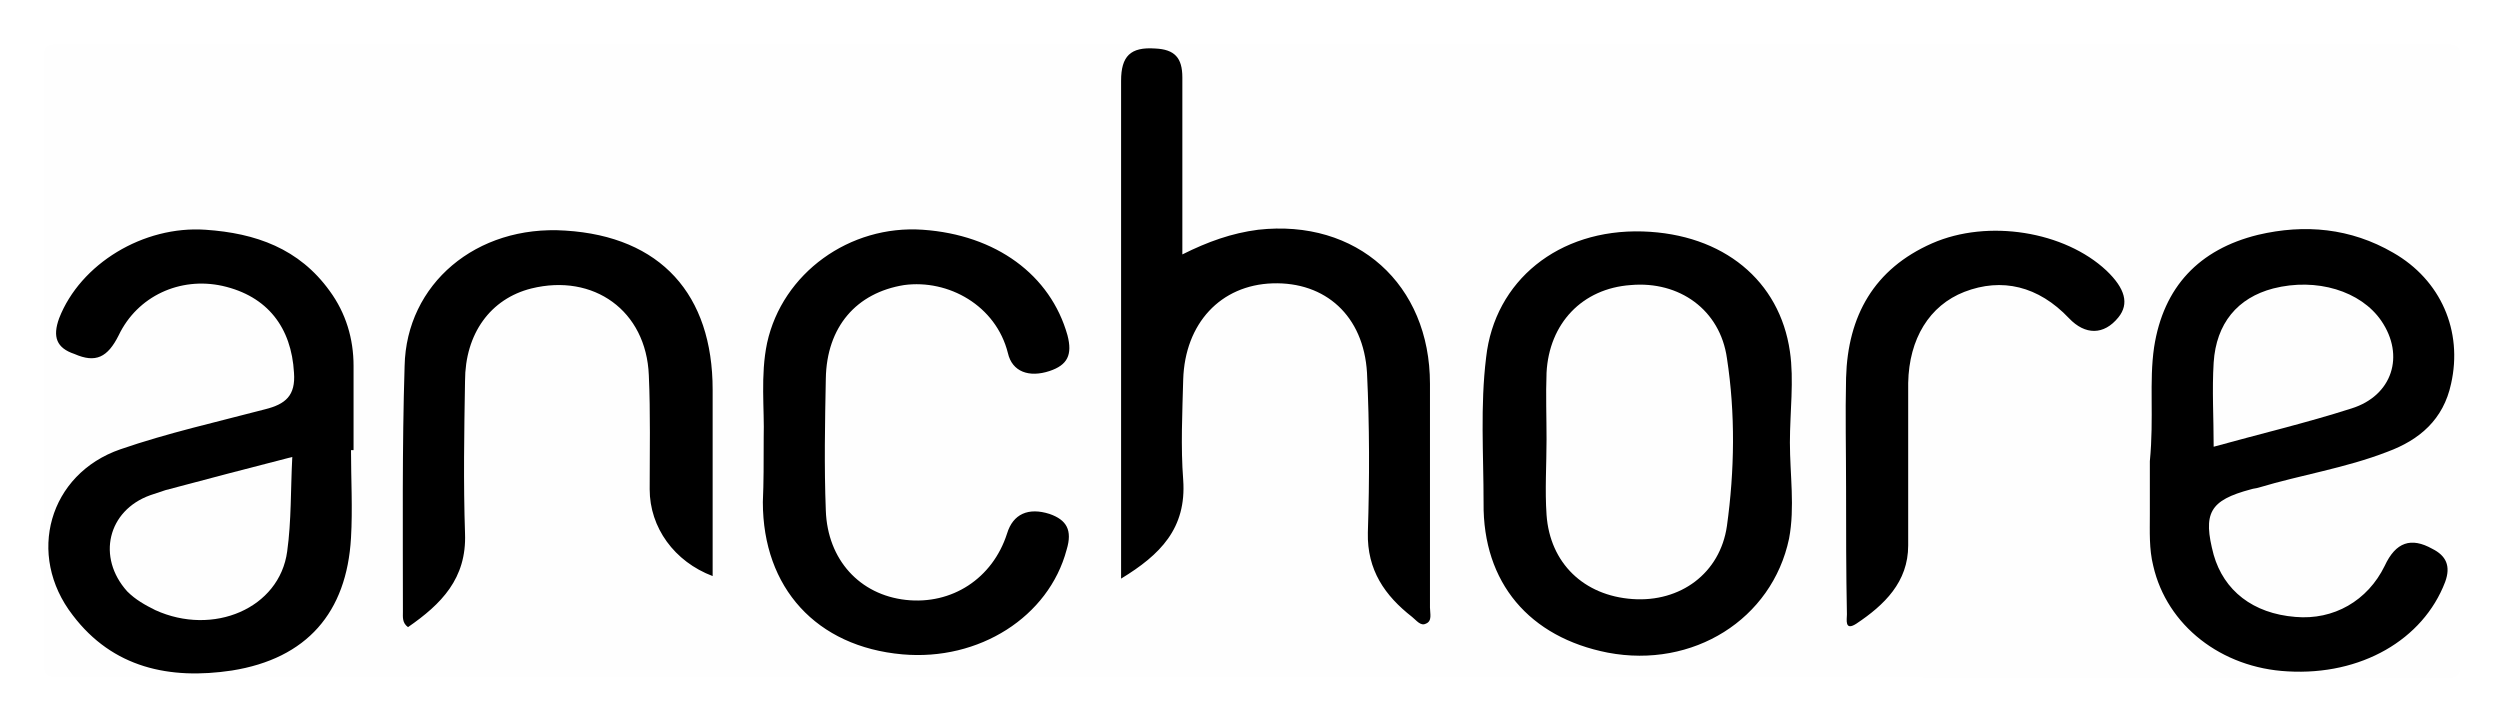
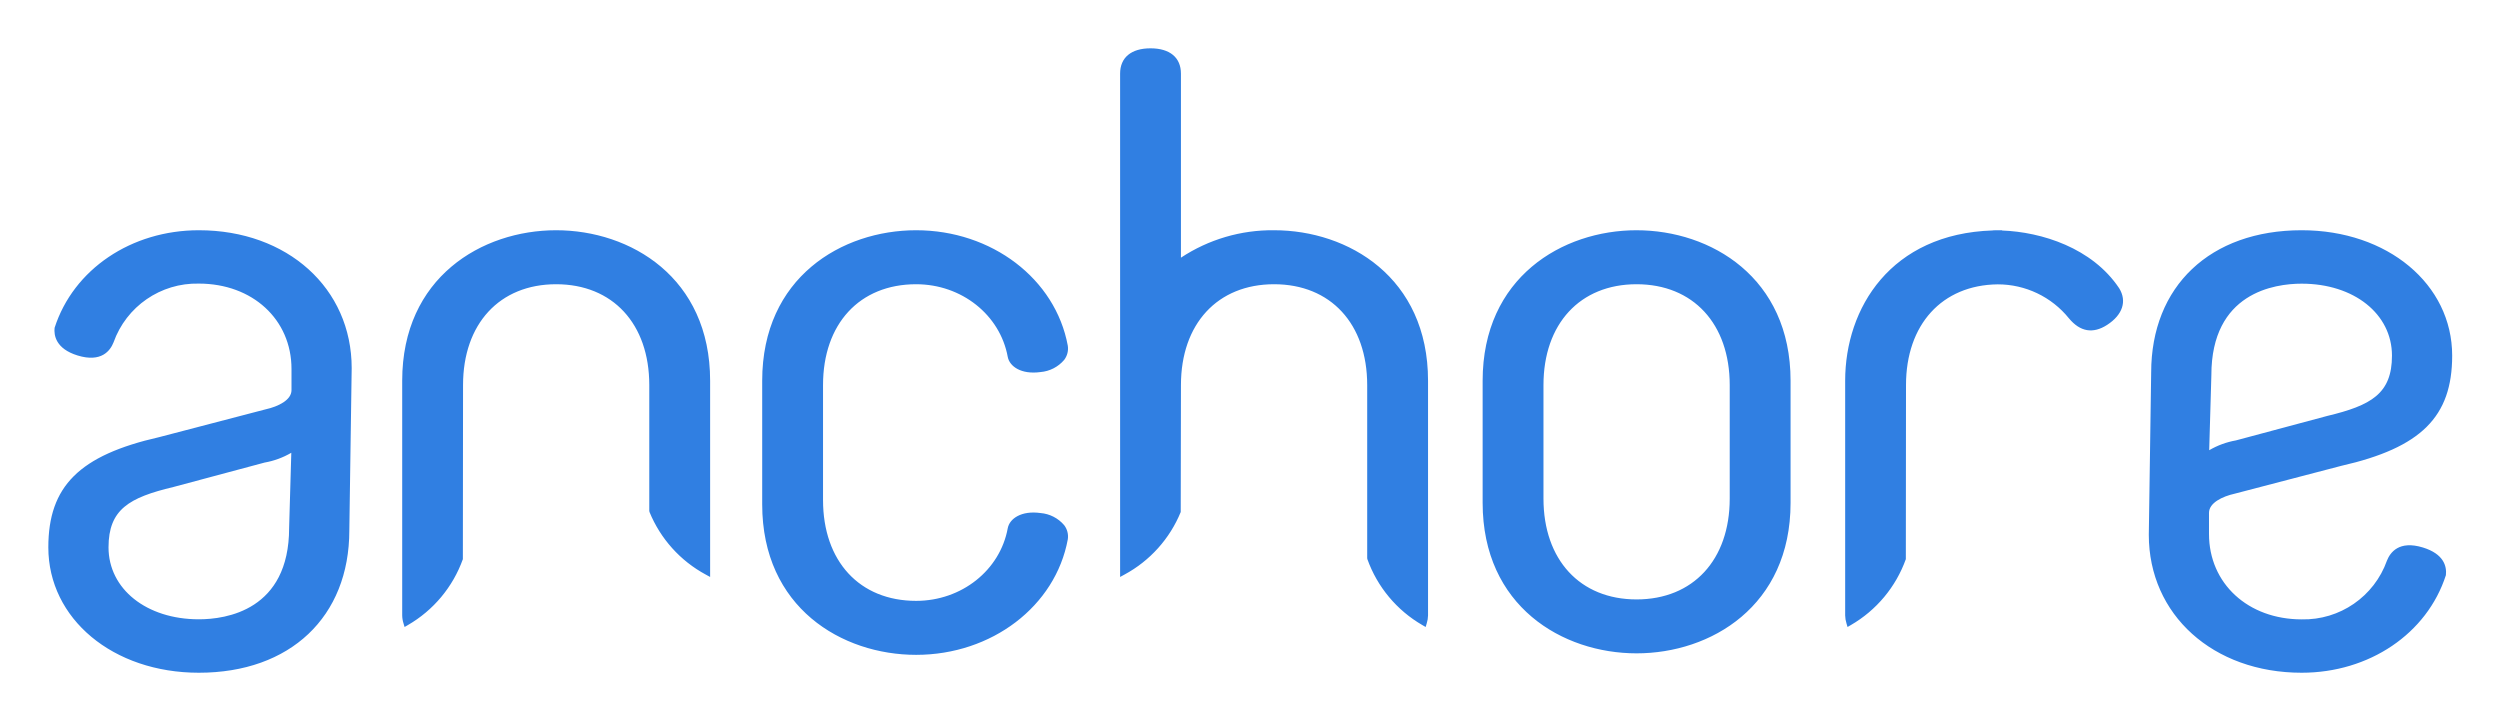
- <svg xmlns="http://www.w3.org/2000/svg" role="img" viewBox="-3.15 0.60 293.80 84.55">
-   <style>svg {enable-background:new 0 0 288 86}</style>
-   <style>.st0{fill:#fefefe}</style>
-   <g id="KkbdBC.tif">
-     <path d="M144 80.2H3.9c-1.6 0-1.9-.3-1.9-1.9.1-23.6.1-47.2 0-70.8 0-1.4.3-1.7 1.7-1.7h280.6c1.4 0 1.7.3 1.7 1.7-.1 23.6-.1 47.2 0 70.9 0 1.6-.3 1.9-1.9 1.9-46.7-.1-93.4-.1-140.1-.1z" class="st0" />
-     <path d="M38.1 53.5c0 3.4.2 6.9 0 10.3-.5 8.8-5.2 14.2-14 15.6-7.3 1.1-14-.3-18.7-6.5-5.5-7.1-2.8-16.6 5.6-19.5 5.5-1.9 11.3-3.2 17-4.7 2.4-.6 3.6-1.6 3.4-4.3-.3-5.3-3.1-9-8.4-10.2-5-1.1-10 1.2-12.2 5.8-1.3 2.6-2.7 3.3-5.2 2.2-2.1-.7-2.6-2-1.8-4.2 2.5-6.4 9.9-10.9 17.2-10.4 5.9.4 11 2.2 14.6 7.2 1.9 2.6 2.8 5.6 2.8 8.8v9.9h-.3zm211.4 1.3c.5-5.2-.1-9.3.5-13.4 1.1-7.1 5.3-11.5 12.2-13.2 5.5-1.3 10.9-.8 15.9 2.1 5.6 3.2 8.2 9.2 6.8 15.4-.9 4.2-3.7 6.6-7.5 8-4.9 1.9-10.1 2.7-15.1 4.2-.3.1-.6.1-.9.2-4.9 1.3-5.7 2.8-4.4 7.7 1.2 4.2 4.6 6.9 9.6 7.3 4.5.4 8.5-1.9 10.5-6 1.3-2.8 3.1-3.4 5.6-2 1.6.8 2.2 2 1.5 3.9-2.6 6.8-9.9 11-18.5 10.5-7.8-.4-14.2-5.4-15.8-12.4-.5-2-.4-4-.4-6.1v-6.2zM128.6 68.6V10.1c0-2.9 1.1-4 4-3.8 2.3.1 3.2 1.1 3.2 3.4v20.8c3-1.5 5.8-2.5 8.9-2.9 11.6-1.3 20.2 6.4 20.2 18.1V72c0 .7.3 1.6-.5 1.9-.6.3-1.1-.4-1.6-.8-3.2-2.5-5.3-5.5-5.2-9.9.2-6.3.2-12.6-.1-18.8-.4-6.7-4.9-10.7-11.1-10.5-6.1.2-10.3 4.7-10.5 11.3-.1 3.9-.3 7.9 0 11.8.4 5.7-2.7 8.8-7.3 11.6zm78.6-16c0 3.8.6 7.6-.1 11.3-2 9.5-11.3 15.3-21.3 13.4-9.2-1.8-14.7-8.2-14.6-17.6 0-5.7-.4-11.4.3-17.1 1-9 8.5-15.1 18.4-14.8 9.5.3 16.1 5.8 17.3 14.1.5 3.4 0 7.1 0 10.7zM86.6 52c.1-3.3-.4-7.3.4-11.1 1.8-8.2 9.7-13.9 18.3-13.3 8.6.6 15 5.3 17 12.4.6 2.3 0 3.5-2.1 4.2-2.4.8-4.4.1-4.9-2.1-1.4-5.6-7-8.7-12.2-8-5.6.9-9.1 4.9-9.2 11-.1 5.2-.2 10.3 0 15.5.2 5.8 4 9.9 9.4 10.5 5.4.6 10.2-2.5 11.9-7.8.7-2.3 2.5-3.1 5-2.3 2 .7 2.7 1.9 2 4.2-2.1 7.9-10.3 13.1-19.3 12.3-10.1-.9-16.4-7.8-16.4-17.9.1-2.3.1-4.6.1-7.6zm-6 16.3c-4.5-1.7-7.4-5.7-7.4-10.2 0-4.5.1-8.9-.1-13.4-.3-7.6-6.5-12-13.8-10.2-4.8 1.2-7.8 5.3-7.8 10.9-.1 6-.2 11.9 0 17.9.2 5.3-2.8 8.3-6.7 11-.7-.5-.6-1.2-.6-1.8 0-9.6-.1-19.3.2-28.9.2-9.6 8.4-16.6 18.9-15.9 11.2.7 17.3 7.5 17.3 18.7v21.9zm133.2-10.4c0-4.3-.1-8.6 0-12.9.2-7.3 3.3-12.8 10.1-15.8 6.6-2.9 15.6-1.4 20.5 3.2 2.2 2.1 2.7 3.9 1.4 5.5-1.7 2.1-3.9 2.1-5.8.1-3.6-3.8-7.9-4.8-12.3-3.1-4.1 1.6-6.5 5.5-6.6 10.7v19.1c0 4.3-2.8 7-6.1 9.2-1.4.9-1.1-.5-1.1-1.1-.1-5-.1-9.9-.1-14.9z" />
-     <path d="M31.2 54.3c-.2 3.8-.1 7.5-.6 11.1-.9 6.7-8.7 10-15.5 6.9-1.2-.6-2.3-1.2-3.3-2.2-3.6-4-2.3-9.5 2.7-11.3l1.8-.6c4.9-1.3 9.8-2.6 14.9-3.9zM257 53.1c0-3.4-.2-6.7 0-9.9.3-4.6 2.8-7.6 7-8.7 5.1-1.3 10.3.3 12.7 3.8 2.8 4.1 1.3 8.8-3.5 10.3-5.3 1.7-10.8 3-16.2 4.5zm-78.4-.9c0-2.6-.1-5.2 0-7.8.3-5.8 4.2-9.9 9.9-10.3 5.7-.5 10.5 2.9 11.3 8.6 1 6.5.9 13.2 0 19.7-.8 5.6-5.5 9-11.1 8.6-5.7-.4-9.7-4.2-10.1-9.9-.2-2.9 0-5.9 0-8.9z" class="st0" />
-   </g>
+ <svg xmlns="http://www.w3.org/2000/svg" role="img" viewBox="-4.11 60.14 408.72 117.72">
+   <path fill="#307fe2" d="M28.396 97.782c-11.027 0-20.497 6.373-23.581 15.956-.13 1.215.186 3.415 3.755 4.517 3.914 1.204 5.358-.81 5.882-2.14a14.447 14.447 0 0 1 13.944-9.61c8.779 0 15.15 5.869 15.15 13.954v3.465c0 1.62-2.166 2.678-4.21 3.132l-17.425 4.551c-13.039 2.968-18.12 8.02-18.12 18.018 0 11.686 10.577 20.499 24.605 20.499 14.946 0 24.604-9.135 24.604-23.27l.387-26.53c0-13.061-10.51-22.542-24.99-22.542zm0 63.606c-8.554 0-14.764-4.946-14.764-11.763 0-6.232 3.41-8.145 10.588-9.862l14.927-3.999a13.142 13.142 0 0 0 4.367-1.603l-.355 12.256v.014c0 13.5-10.325 14.957-14.763 14.957zm137.601-17.373c-3.123-.437-5.057.913-5.353 2.484-1.255 6.88-7.555 11.874-14.978 11.874-9.246 0-15.22-6.472-15.22-16.487v-18.79c0-10.015 5.974-16.487 15.22-16.487 7.424 0 13.723 4.994 14.978 11.877.296 1.565 2.212 2.914 5.353 2.481a5.691 5.691 0 0 0 3.873-1.987 3.057 3.057 0 0 0 .593-2.315c-2.012-10.942-12.44-18.883-24.797-18.883-12.12 0-25.166 7.7-25.166 24.607v20.205c0 16.907 13.045 24.606 25.166 24.606 12.357 0 22.785-7.942 24.799-18.895a3.05 3.05 0 0 0-.595-2.305 5.68 5.68 0 0 0-3.873-1.985zm97.452-46.233c-12.12 0-25.166 7.7-25.166 24.607v19.958c0 16.907 13.046 24.607 25.166 24.607 12.126 0 25.177-7.7 25.177-24.607V122.39c0-16.908-13.05-24.607-25.177-24.607zm15.23 43.869c0 10.015-5.978 16.487-15.23 16.487-9.246 0-15.22-6.472-15.22-16.487v-18.555c0-10.015 5.974-16.487 15.22-16.487 9.252 0 15.23 6.472 15.23 16.487zM86.81 97.782c-12.12 0-25.165 7.7-25.165 24.605v38.361a4.508 4.508 0 0 0 .214 1.308l.176.59.532-.31a20.377 20.377 0 0 0 8.996-10.78l.029-28.46c0-10.015 5.973-16.487 15.218-16.487 9.252 0 15.23 6.472 15.23 16.487v20.568l.037.185a20.384 20.384 0 0 0 9.192 10.225l.718.393v-32.08c0-16.906-13.05-24.605-25.177-24.605zm117.38 0a27.058 27.058 0 0 0-15.23 4.485V72.18c0-2.631-1.812-4.14-4.973-4.14s-4.973 1.509-4.973 4.14v82.287l.718-.393a20.39 20.39 0 0 0 9.192-10.225l.037-20.753c0-10.015 5.978-16.487 15.23-16.487 9.245 0 15.219 6.472 15.219 16.487v28.293l.028.165a20.374 20.374 0 0 0 8.996 10.783l.534.31.175-.593a4.575 4.575 0 0 0 .214-1.306v-38.361c0-16.906-13.046-24.605-25.166-24.605zm138.155 9.476c-4.41-6.603-12.684-9.192-19.142-9.433v-.043l-.875.008-.169-.008-.485.022v.011c-16.657.535-24.122 12.676-24.122 24.572v38.361a4.575 4.575 0 0 0 .214 1.306l.175.592.534-.31a20.388 20.388 0 0 0 8.996-10.782l.028-28.458c0-9.9 5.891-16.364 14.995-16.468a14.94 14.94 0 0 1 11.638 5.55c1.834 2.21 3.932 2.573 6.245 1.08 2.537-1.638 3.276-3.876 1.978-5.984zm49.667 42.392c-3.909-1.202-5.356.814-5.882 2.14a14.447 14.447 0 0 1-13.944 9.61c-8.778 0-15.151-5.868-15.151-13.953v-3.465c0-1.62 2.165-2.679 4.21-3.132l17.424-4.552c13.041-2.967 18.122-8.02 18.122-18.017 0-11.686-10.577-20.5-24.605-20.5-14.947 0-24.605 9.136-24.605 23.27l-.387 26.53c0 13.062 10.51 22.543 24.992 22.543 11.029 0 20.497-6.373 23.58-15.957.158-1.483-.365-3.471-3.754-4.517zm-15.65-21.508l-14.928 4a13.16 13.16 0 0 0-4.367 1.604l.355-12.258v-.014c0-13.499 10.324-14.957 14.764-14.957 8.554 0 14.762 4.947 14.762 11.764 0 6.23-3.41 8.143-10.586 9.861z" />
</svg>
